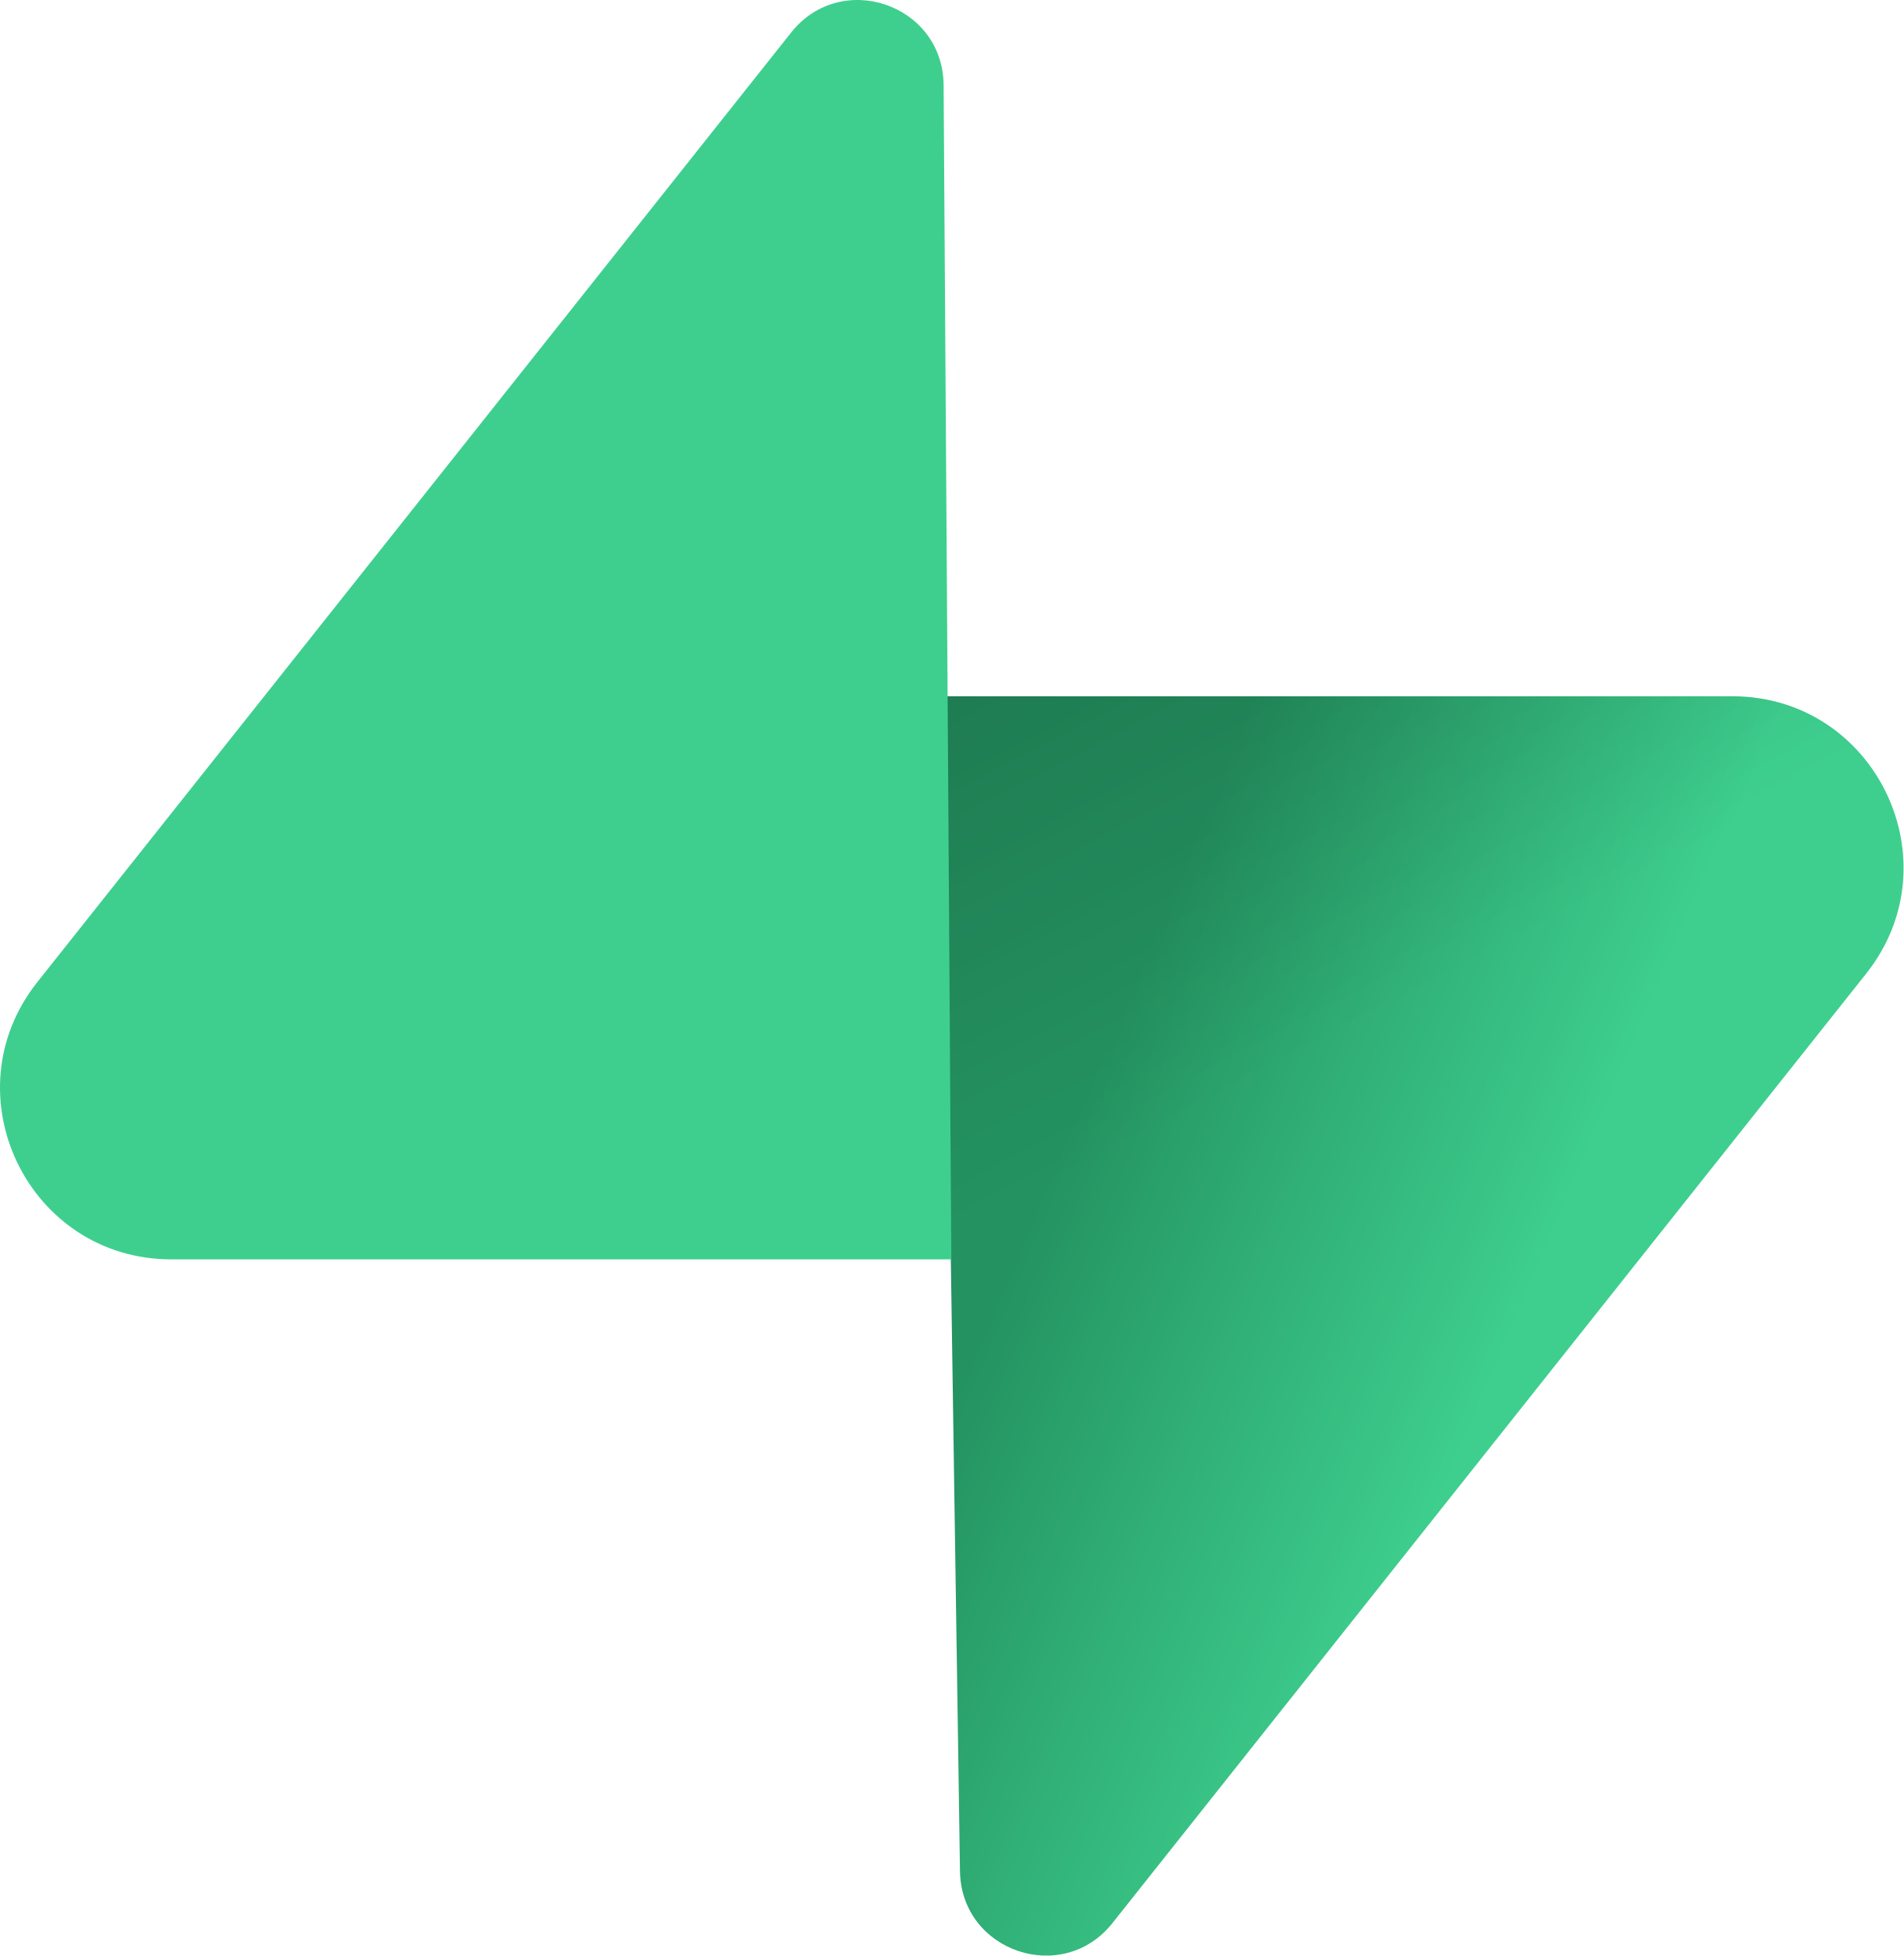
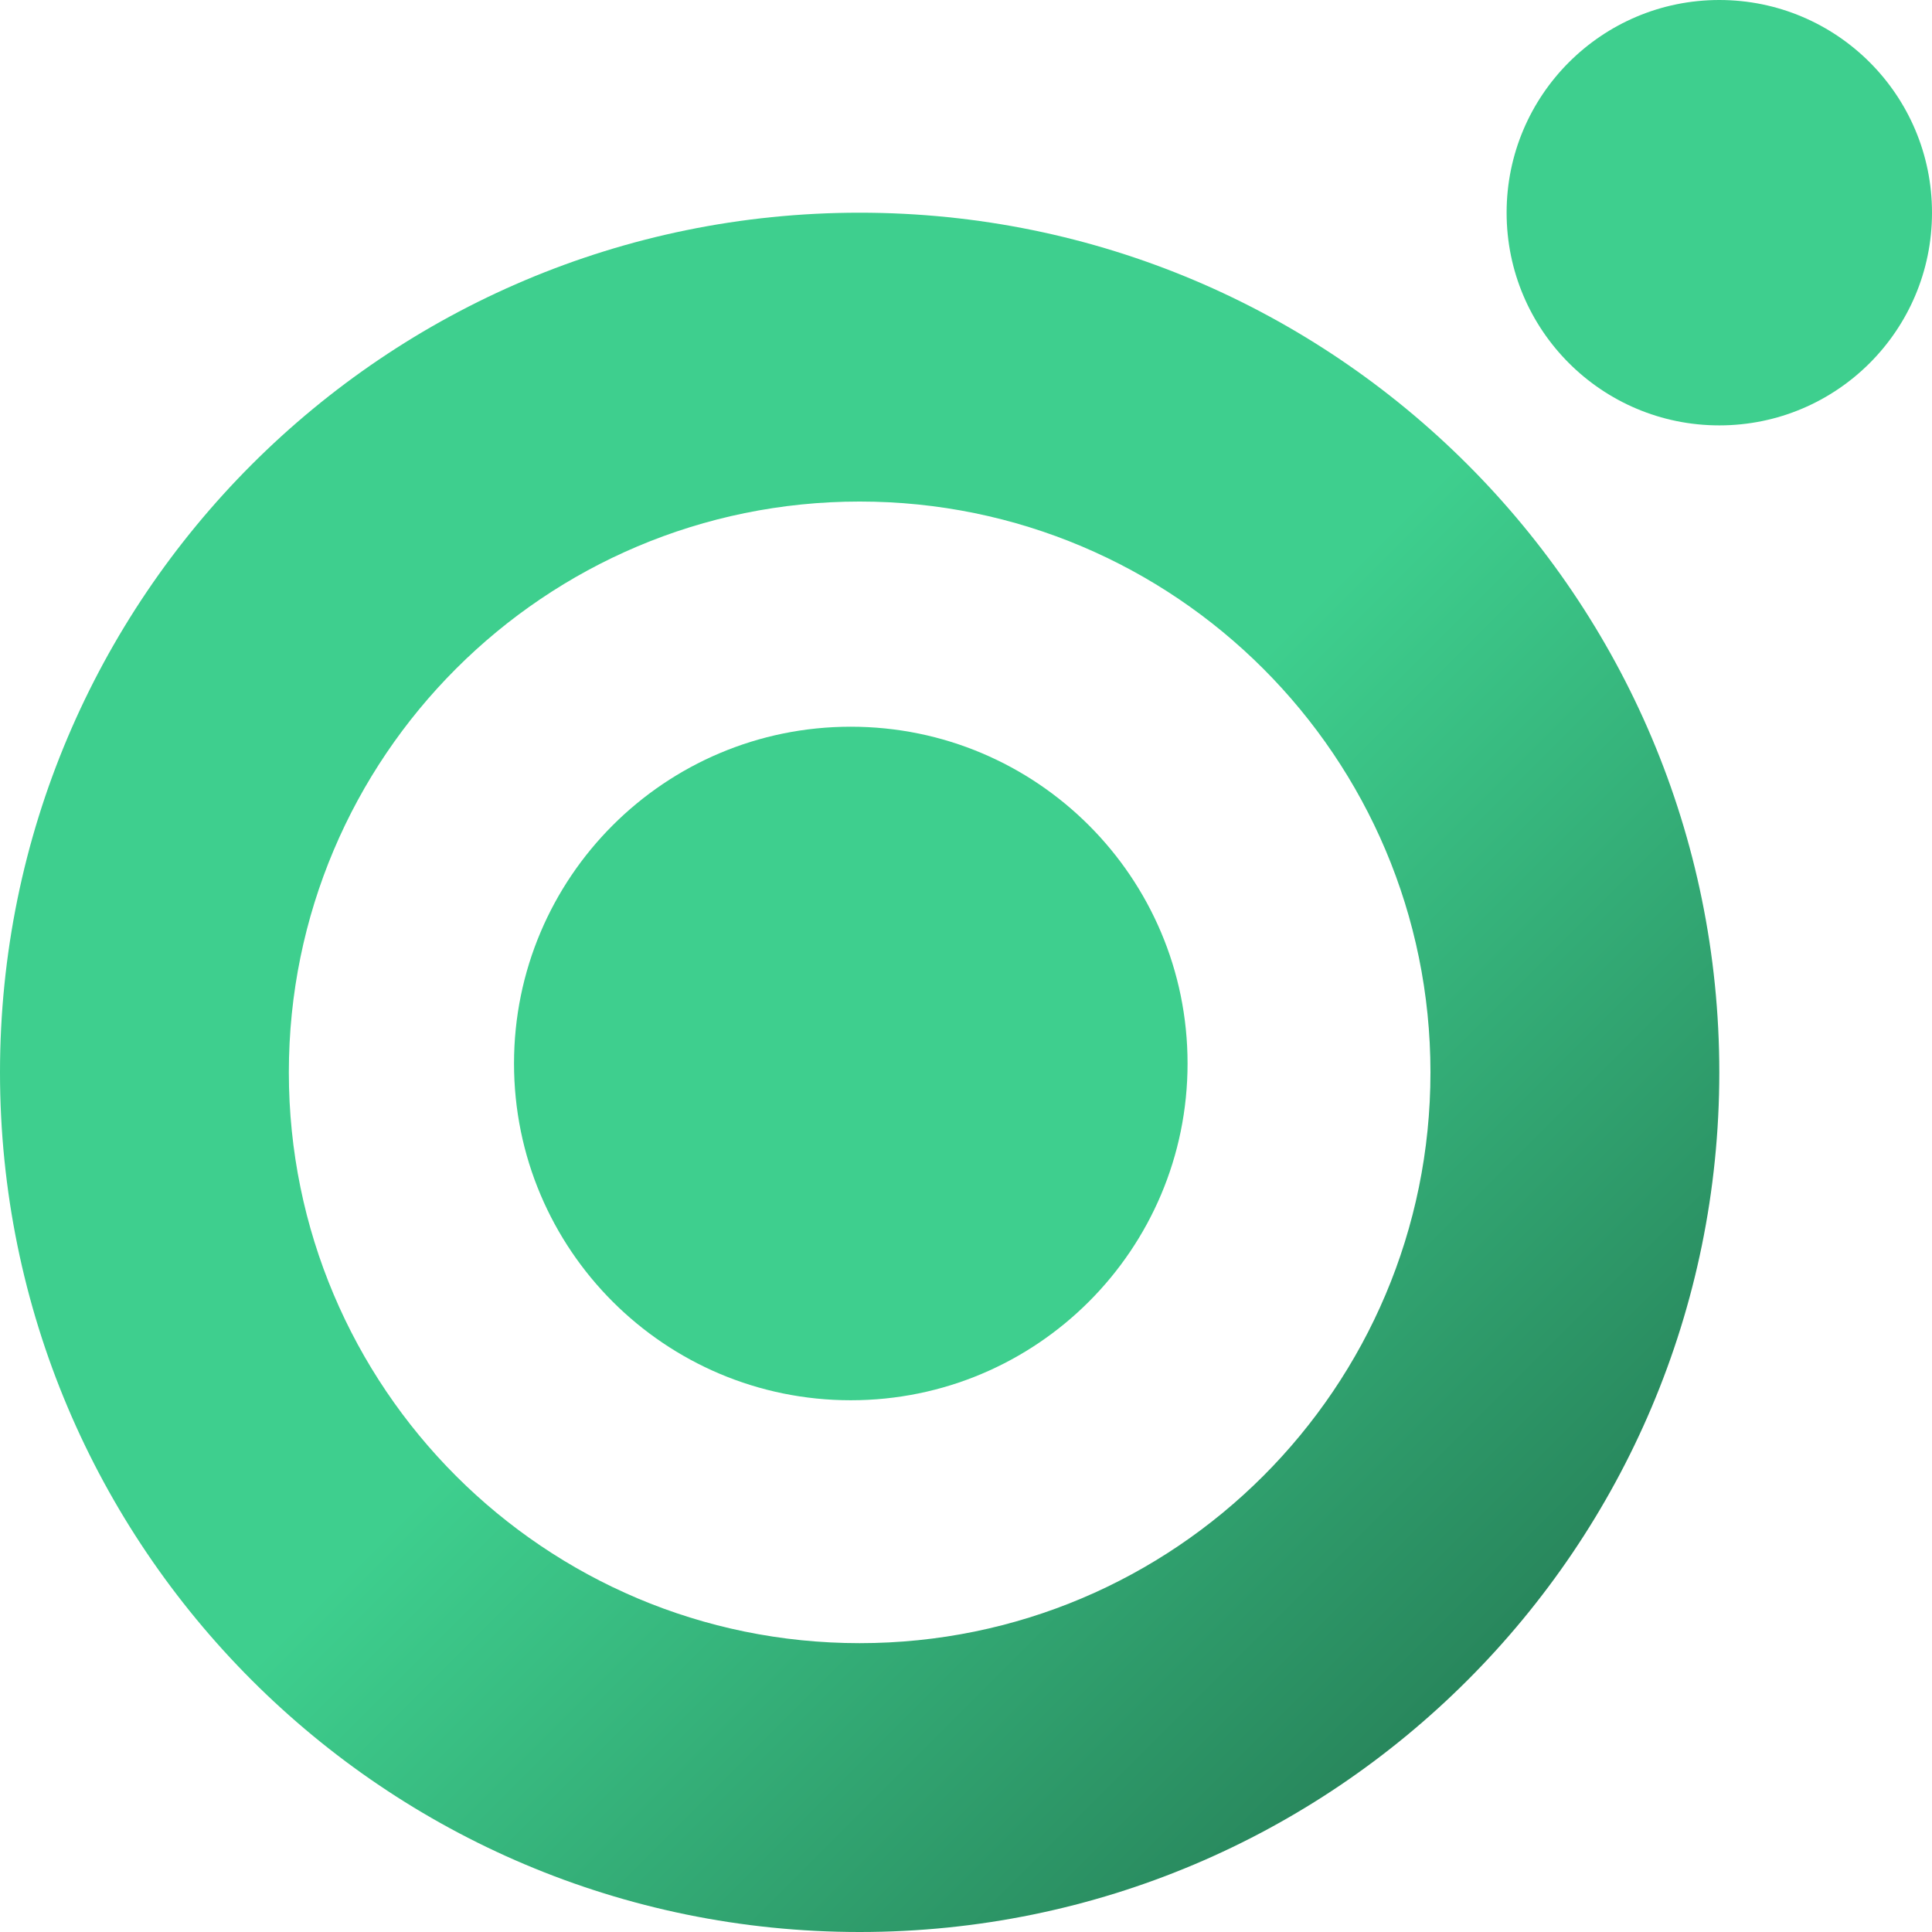
- <svg xmlns="http://www.w3.org/2000/svg" width="256px" height="263px" viewBox="0 0 256 263" version="1.1" preserveAspectRatio="xMidYMid">
+ <svg xmlns="http://www.w3.org/2000/svg" width="256" height="256" viewBox="0 0 256 256" fill="none">
+   <path d="M227.817 142.092C227.817 205.002 176.818 256 113.908 256C50.998 256 0 205.002 0 142.092C0 79.182 50.998 28.184 113.908 28.184C176.818 28.184 227.817 79.182 227.817 142.092ZM38.273 142.092C38.273 183.864 72.136 217.727 113.908 217.727C155.68 217.727 189.543 183.864 189.543 142.092C189.543 100.32 155.68 66.457 113.908 66.457C72.136 66.457 38.273 100.32 38.273 142.092Z" fill="url(#paint0_linear_5_149)" />
+   <circle cx="227.817" cy="28.183" r="28.183" fill="#3ECF8E" />
+   <circle cx="112.734" cy="140.917" r="44.624" fill="#3ECF8E" />
  <defs>
-     <linearGradient x1="20.862%" y1="20.687%" x2="63.426%" y2="44.071%" id="supabase-linearGradient-1">
-       <stop stop-color="#249361" offset="0%" />
-       <stop stop-color="#3ECF8E" offset="100%" />
-     </linearGradient>
-     <linearGradient x1="1.991%" y1="-13.158%" x2="21.403%" y2="34.708%" id="supabase-linearGradient-2">
-       <stop stop-color="#000000" offset="0%" />
-       <stop stop-color="#000000" stop-opacity="0" offset="100%" />
+     <linearGradient id="paint0_linear_5_149" x1="112.9" y1="141.084" x2="227.817" y2="256" gradientUnits="userSpaceOnUse">
+       <stop stop-color="#3ECF8E" />
+       <stop offset="1" stop-color="#1F6948" />
    </linearGradient>
  </defs>
-   <g>
-     <path d="M149.602,258.579 C142.884,267.038 129.264,262.403 129.102,251.602 L126.735,93.618 L232.964,93.618 C252.204,93.618 262.935,115.841 250.971,130.91 L149.602,258.579 Z" fill="url(#supabase-linearGradient-1)" />
-     <path d="M149.602,258.579 C142.884,267.038 129.264,262.403 129.102,251.602 L126.735,93.618 L232.964,93.618 C252.204,93.618 262.935,115.841 250.971,130.91 L149.602,258.579 Z" fill-opacity="0.2" fill="url(#supabase-linearGradient-2)" />
-     <path d="M106.399,4.369 C113.116,-4.091 126.737,0.544 126.899,11.346 L127.936,169.33 L23.037,169.33 C3.796,169.33 -6.936,147.107 5.029,132.038 L106.399,4.369 Z" fill="#3ECF8E" />
-   </g>
</svg>
